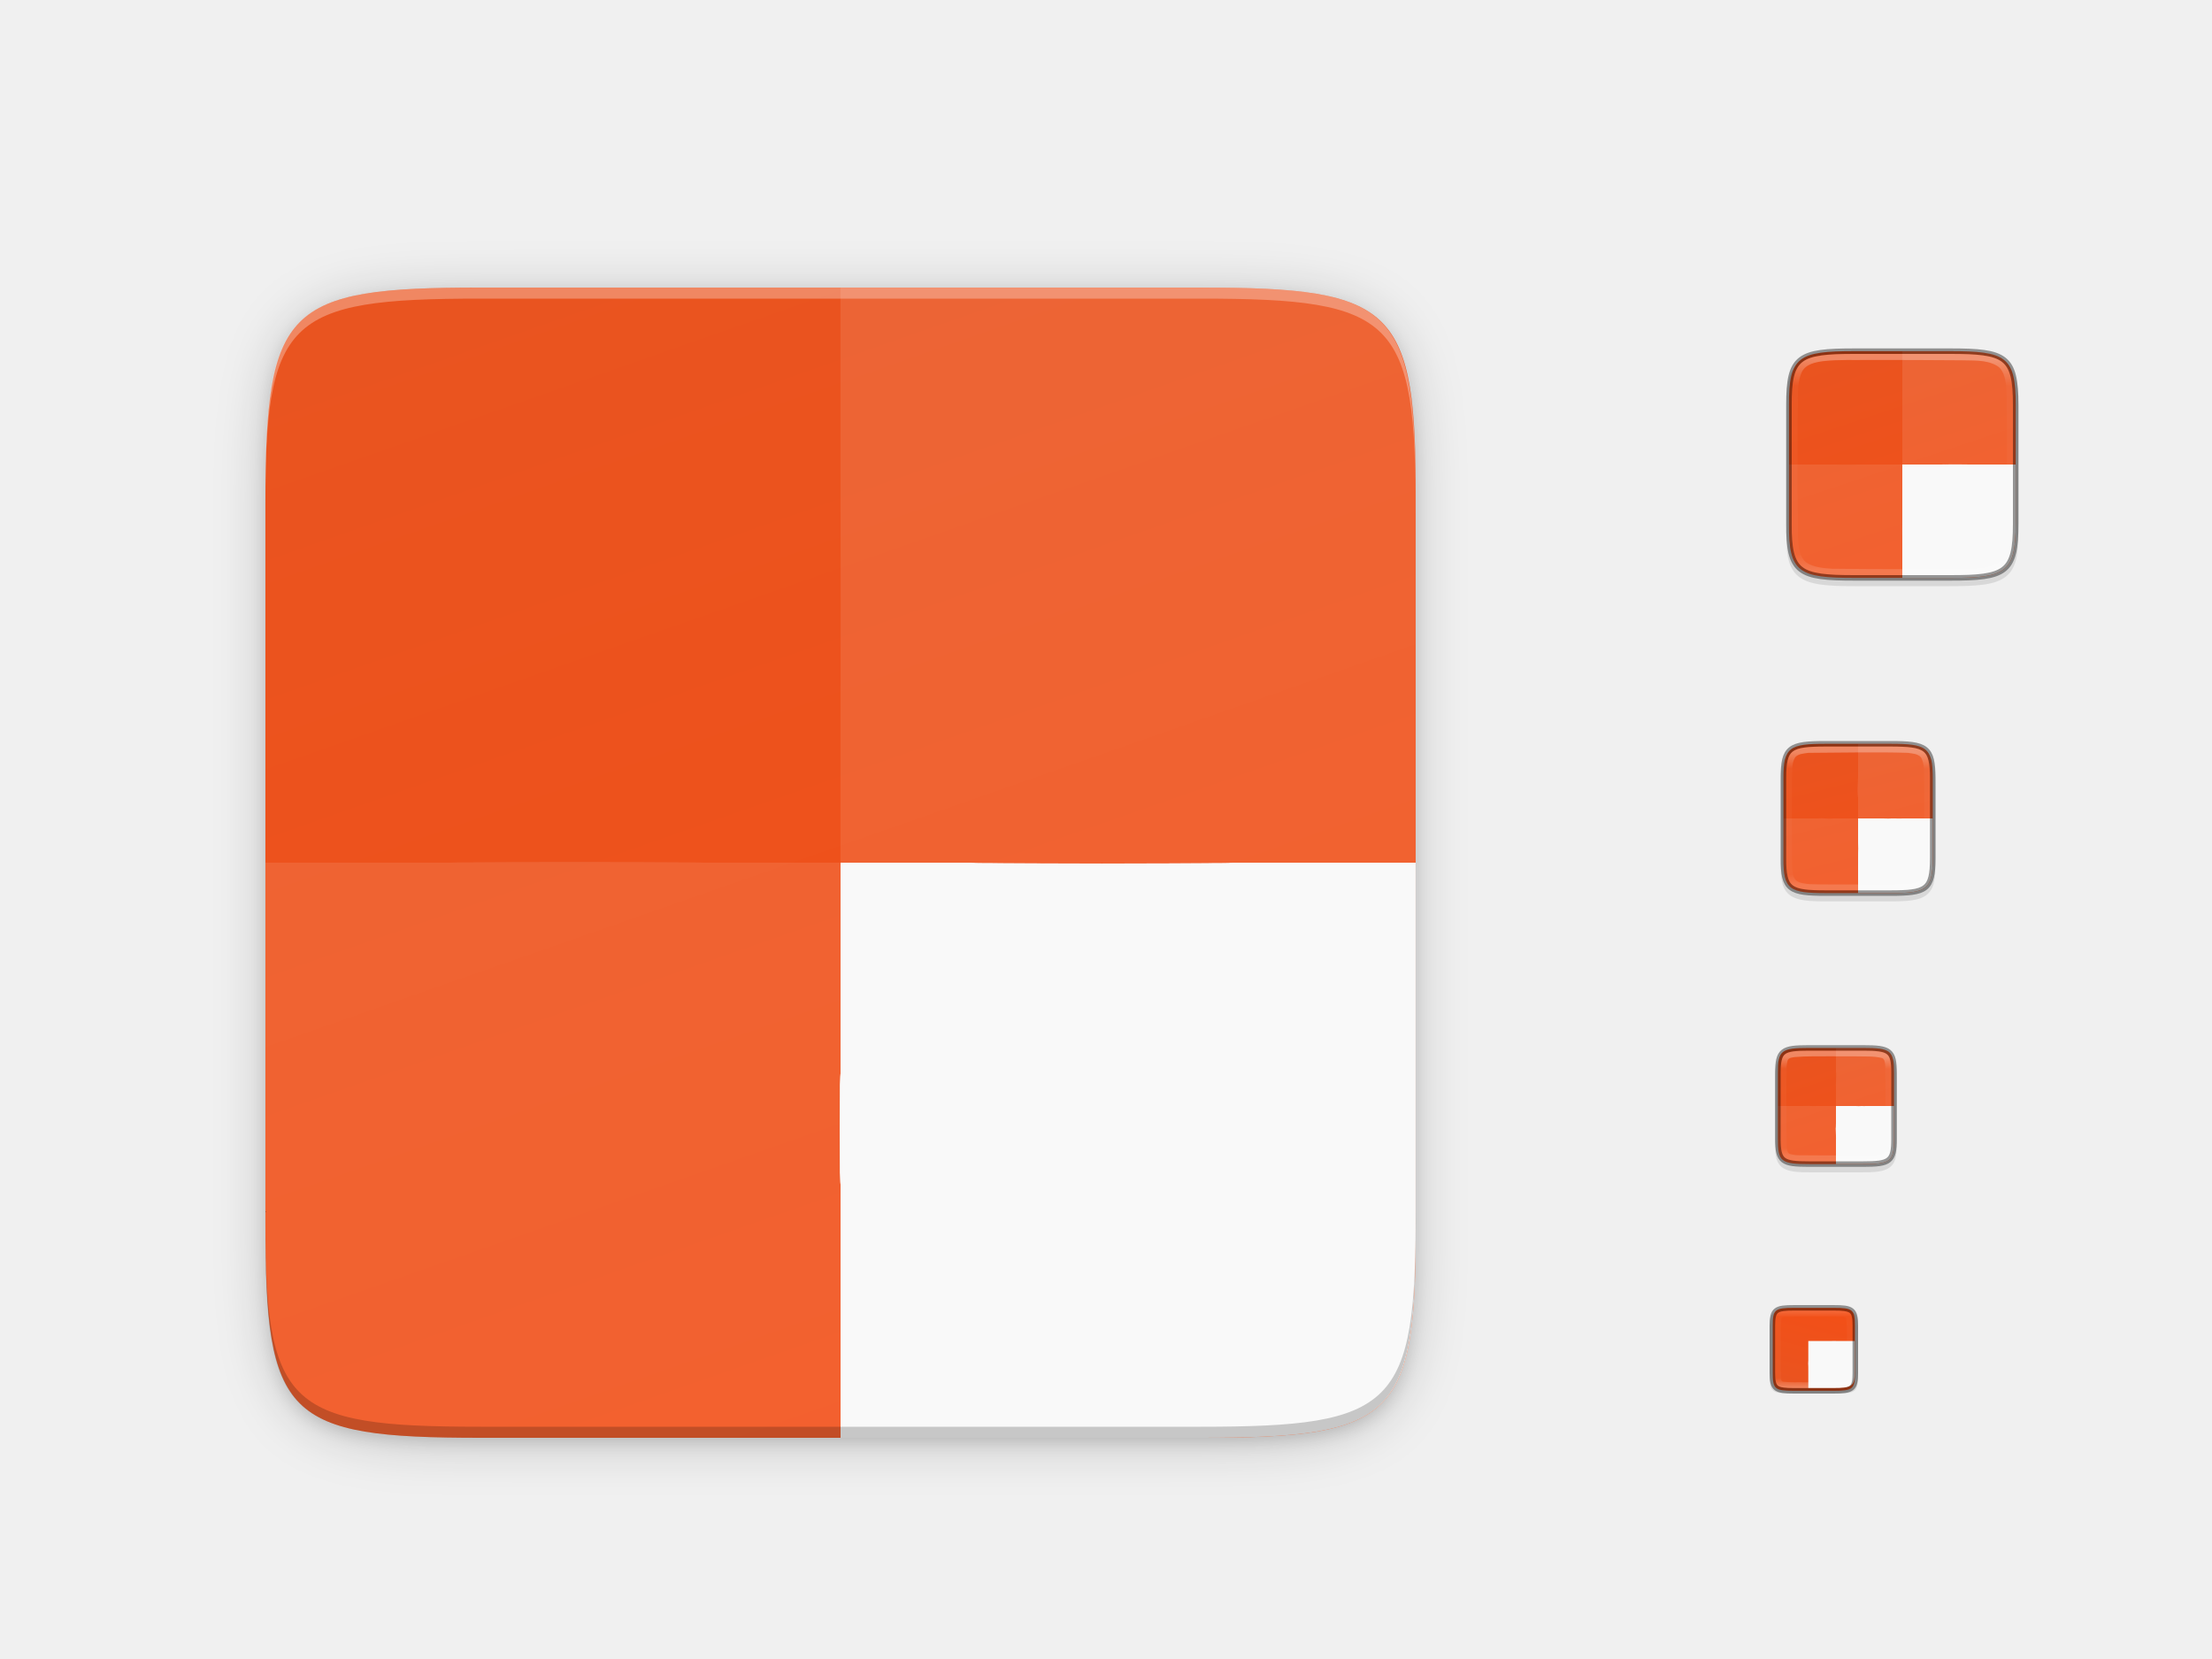
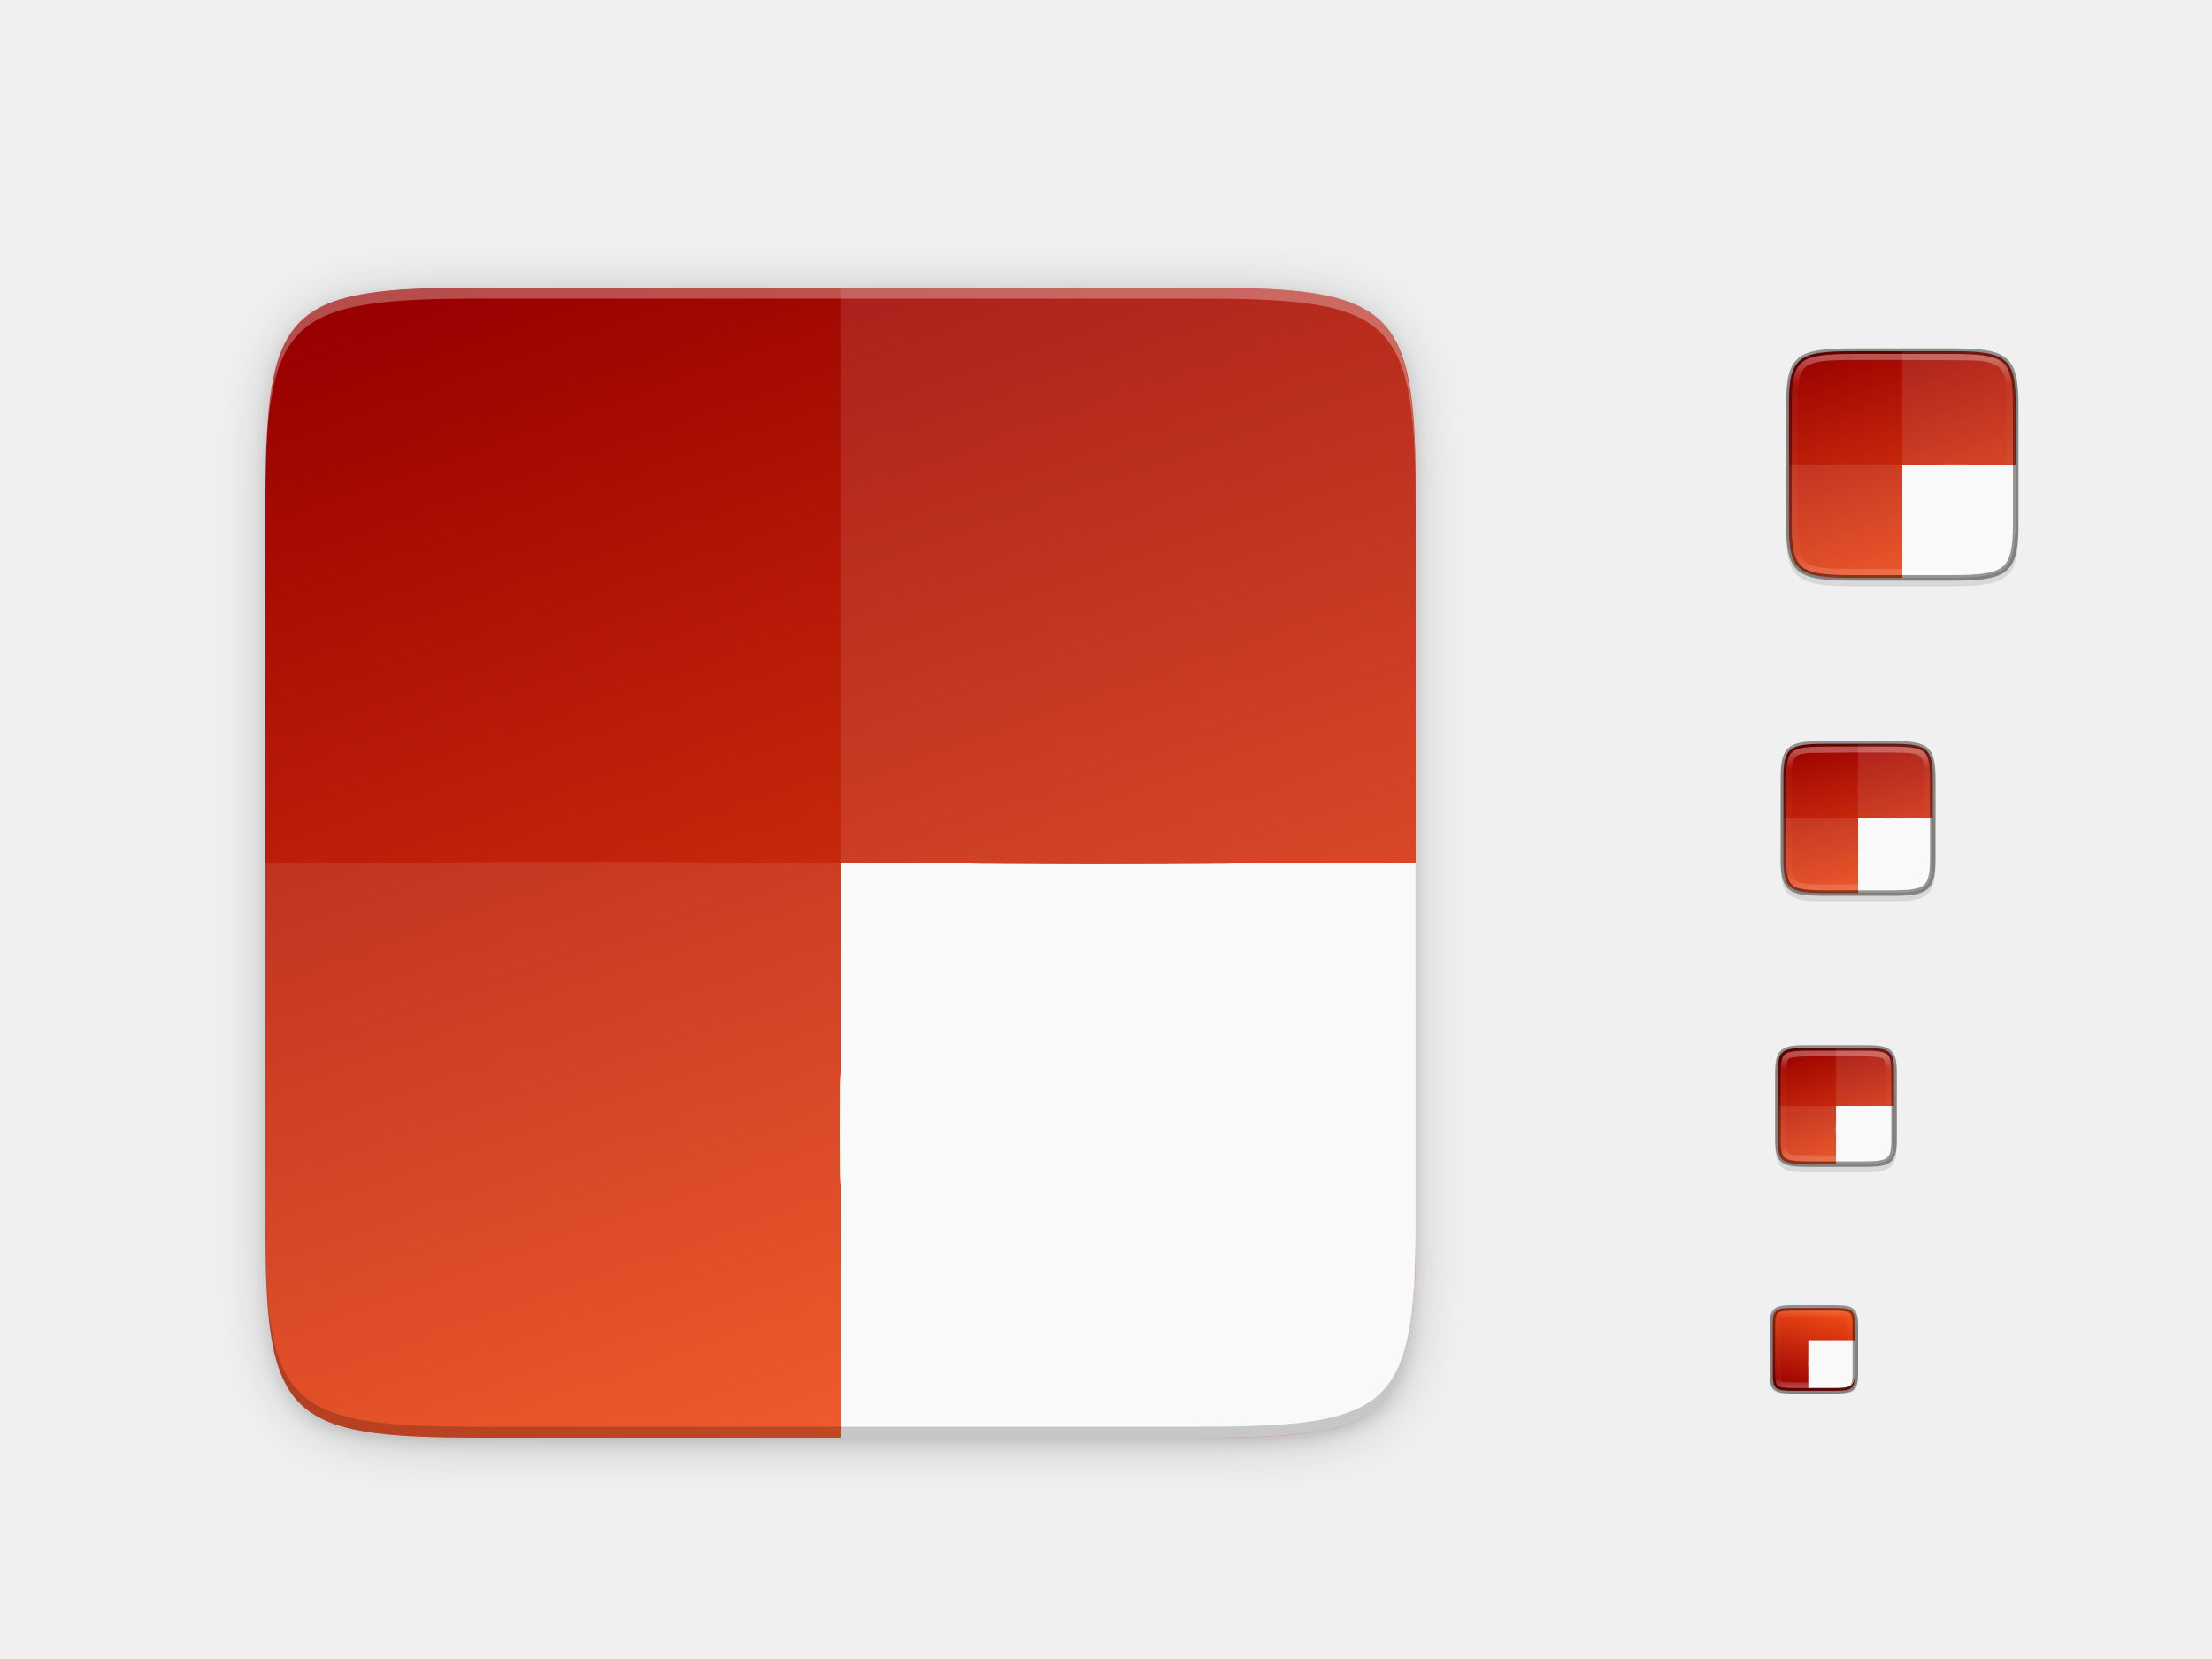
<svg xmlns="http://www.w3.org/2000/svg" xmlns:xlink="http://www.w3.org/1999/xlink" width="400" height="300" id="svg11300" version="1.0" style="display:inline;enable-background:new">
  <defs id="defs3">
    <linearGradient id="linearGradient906">
-       <stop style="stop-color:#e95420;stop-opacity:1" offset="0" id="stop902" />
+       <stop style="stop-color:#990000;stop-opacity:1" offset="0" id="stop902" />
      <stop style="stop-color:#f34f17;stop-opacity:1" offset="1" id="stop904" />
    </linearGradient>
    <linearGradient id="linearGradient927">
      <stop style="stop-color:#ffffff;stop-opacity:1;" offset="0" id="stop923" />
      <stop id="stop933" offset="0.125" style="stop-color:#ffffff;stop-opacity:0.098" />
      <stop id="stop931" offset="0.925" style="stop-color:#ffffff;stop-opacity:0.098" />
      <stop style="stop-color:#ffffff;stop-opacity:0.498" offset="1" id="stop925" />
    </linearGradient>
    <linearGradient xlink:href="#linearGradient906" id="linearGradient1686" x1="320" y1="92" x2="368" y2="76" gradientUnits="userSpaceOnUse" gradientTransform="rotate(90,344,84.00012)" />
    <linearGradient xlink:href="#linearGradient906" id="linearGradient1688" x1="320" y1="152" x2="352" y2="144" gradientUnits="userSpaceOnUse" gradientTransform="rotate(90,335.9997,148.0003)" />
    <linearGradient xlink:href="#linearGradient906" id="linearGradient1690" x1="319.999" y1="203.999" x2="343.999" y2="195.999" gradientUnits="userSpaceOnUse" gradientTransform="rotate(90,331.9993,199.9999)" />
    <linearGradient xlink:href="#linearGradient906" id="linearGradient1692" x1="320" y1="246" x2="336" y2="242" gradientUnits="userSpaceOnUse" gradientTransform="matrix(0,-1,-1,0,572.0003,572.0003)" />
    <linearGradient xlink:href="#linearGradient927" id="linearGradient1692-6" x1="321" y1="244" x2="335" y2="244" gradientUnits="userSpaceOnUse" gradientTransform="matrix(0,-1,-1,0,572.0003,572.0003)" />
    <linearGradient xlink:href="#linearGradient927" id="linearGradient1690-9" x1="322.999" y1="199.999" x2="340.999" y2="199.999" gradientUnits="userSpaceOnUse" gradientTransform="rotate(90,331.9993,200)" />
    <linearGradient xlink:href="#linearGradient927" id="linearGradient1688-4" x1="324" y1="148" x2="348" y2="148" gradientUnits="userSpaceOnUse" gradientTransform="rotate(90,336,148)" />
    <linearGradient xlink:href="#linearGradient927" id="linearGradient1686-0" x1="325" y1="84" x2="363" y2="84" gradientUnits="userSpaceOnUse" gradientTransform="rotate(90,344,84.00013)" />
    <filter style="color-interpolation-filters:sRGB" id="filter58449" x="-0.052" width="1.103" y="-0.052" height="1.103">
      <feGaussianBlur stdDeviation="4.48" id="feGaussianBlur58451" />
    </filter>
    <filter style="color-interpolation-filters:sRGB" id="filter58492" x="-0.013" width="1.026" y="-0.013" height="1.026">
      <feGaussianBlur stdDeviation="1.12" id="feGaussianBlur58494" />
    </filter>
    <linearGradient xlink:href="#linearGradient906" id="linearGradient3155" x1="109.291" y1="42.312" x2="187.632" y2="266" gradientUnits="userSpaceOnUse" gradientTransform="translate(6.2569805e-6)" />
  </defs>
  <g style="display:inline" id="layer1">
    <g style="display:none" id="layer7">
      <text y="-8.255" xml:space="preserve" x="19.007" style="font-style:normal;font-variant:normal;font-weight:normal;font-stretch:normal;line-height:0%;font-family:'DejaVu Sans';-inkscape-font-specification:'DejaVu Sans';display:inline;fill:#000000;fill-opacity:1;stroke:none;enable-background:new" id="context">
        <tspan style="font-style:normal;font-variant:normal;font-weight:normal;font-stretch:normal;font-size:18px;line-height:1.25;font-family:'DejaVu Sans';-inkscape-font-specification:'DejaVu Sans'" y="-8.255" x="19.007" id="tspan3933">apps</tspan>
      </text>
      <text y="-8.255" xml:space="preserve" x="146.488" style="font-style:normal;font-variant:normal;font-weight:bold;font-stretch:normal;line-height:0%;font-family:'DejaVu Sans';-inkscape-font-specification:'DejaVu Sans Bold';text-align:start;writing-mode:lr-tb;text-anchor:start;display:inline;fill:#000000;fill-opacity:1;stroke:none;enable-background:new" id="icon-name">
        <tspan style="font-style:normal;font-variant:normal;font-weight:bold;font-stretch:normal;font-size:18px;line-height:1.25;font-family:'DejaVu Sans';-inkscape-font-specification:'DejaVu Sans Bold'" y="-8.255" x="146.488" id="tspan3937">workspace-switcher-right-bottom</tspan>
      </text>
      <rect style="display:inline;overflow:visible;visibility:visible;fill:#cdcdcd;fill-opacity:1;fill-rule:nonzero;stroke:none;stroke-width:2;marker:none;enable-background:accumulate" id="rect16x16" width="16" height="16" x="320" y="236" />
      <rect style="display:inline;overflow:visible;visibility:visible;fill:#cdcdcd;fill-opacity:1;fill-rule:nonzero;stroke:none;stroke-width:2;marker:none;enable-background:accumulate" id="rect24x24" width="24" height="24" x="320" y="188" />
      <rect style="display:inline;overflow:visible;visibility:visible;fill:#cdcdcd;fill-opacity:1;fill-rule:nonzero;stroke:none;stroke-width:2;marker:none;enable-background:accumulate" id="rect32x32" width="32" height="32" x="320" y="132" />
      <rect y="60" x="320" height="48" width="48" id="rect48x48" style="display:inline;overflow:visible;visibility:visible;fill:#cdcdcd;fill-opacity:1;fill-rule:nonzero;stroke:none;stroke-width:2;marker:none;enable-background:accumulate" />
      <rect style="display:inline;overflow:visible;visibility:visible;fill:#cdcdcd;fill-opacity:1;fill-rule:nonzero;stroke:none;stroke-width:2;marker:none;enable-background:accumulate" id="rect3951" width="256" height="256" x="24" y="28" />
    </g>
    <g id="layer8" style="display:inline">
      <path style="color:#000000;display:inline;overflow:visible;visibility:visible;opacity:0.1;fill:#000000;fill-opacity:1;fill-rule:nonzero;stroke:none;stroke-width:1;marker:none;filter:url(#filter58492);enable-background:accumulate" d="m 217.073,53 c 35.297,0 39.095,3.625 38.922,38.994 v 65.006 65.006 C 256.168,257.375 252.37,261 217.073,261 H 86.916 c -35.297,0 -38.922,-3.625 -38.922,-38.994 V 157 91.994 c 0,-35.369 3.625,-38.994 38.922,-38.994 z" id="rect4158-7" />
      <path style="color:#000000;display:inline;overflow:visible;visibility:visible;opacity:0.2;fill:#000000;fill-opacity:1;fill-rule:nonzero;stroke:none;stroke-width:1;marker:none;filter:url(#filter58449);enable-background:accumulate" d="m 217.073,53 c 35.297,0 39.095,3.625 38.922,38.994 v 65.006 65.006 C 256.168,257.375 252.37,261 217.073,261 H 86.916 c -35.297,0 -38.922,-3.625 -38.922,-38.994 V 157 91.994 c 0,-35.369 3.625,-38.994 38.922,-38.994 z" id="rect4158-1" />
      <path style="color:#000000;display:inline;overflow:visible;visibility:visible;opacity:0.1;fill:#000000;fill-opacity:1;fill-rule:nonzero;stroke:none;stroke-width:1;marker:none;enable-background:accumulate" d="m 324.129,237 c -3.744,0 -4.146,0.309 -4.128,3.323 v 4.177 4.177 c -0.018,3.014 0.384,3.323 4.128,3.323 h 7.743 c 3.744,0 4.128,-0.309 4.128,-3.323 v -4.177 -4.177 c 0,-3.014 -0.384,-3.323 -4.128,-3.323 z" id="path918-2" />
      <path style="color:#000000;font-style:normal;font-variant:normal;font-weight:normal;font-stretch:normal;font-size:medium;line-height:normal;font-family:sans-serif;font-variant-ligatures:normal;font-variant-position:normal;font-variant-caps:normal;font-variant-numeric:normal;font-variant-alternates:normal;font-feature-settings:normal;text-indent:0;text-align:start;text-decoration:none;text-decoration-line:none;text-decoration-style:solid;text-decoration-color:#000000;letter-spacing:normal;word-spacing:normal;text-transform:none;writing-mode:lr-tb;direction:ltr;text-orientation:mixed;dominant-baseline:auto;baseline-shift:baseline;text-anchor:start;white-space:normal;shape-padding:0;clip-rule:nonzero;display:inline;overflow:visible;visibility:visible;opacity:0.1;isolation:auto;mix-blend-mode:normal;color-interpolation:sRGB;color-interpolation-filters:linearRGB;solid-color:#000000;solid-opacity:1;vector-effect:none;fill:#000000;fill-opacity:1;fill-rule:nonzero;stroke:none;stroke-width:2;stroke-linecap:butt;stroke-linejoin:miter;stroke-miterlimit:4;stroke-dasharray:none;stroke-dashoffset:0;stroke-opacity:1;marker:none;color-rendering:auto;image-rendering:auto;shape-rendering:auto;text-rendering:auto;enable-background:accumulate" d="m 327.453,190.001 c -1.232,0 -2.217,0.022 -3.07,0.141 -0.853,0.119 -1.628,0.355 -2.211,0.84 -0.583,0.484 -0.87,1.134 -1.012,1.846 -0.142,0.712 -0.165,1.532 -0.159,2.562 v 7.611 3.614 c -0.006,1.028 0.017,1.847 0.159,2.558 0.142,0.712 0.429,1.362 1.012,1.846 0.583,0.484 1.357,0.72 2.211,0.84 0.853,0.119 1.838,0.141 3.07,0.141 h 9.095 c 1.232,0 2.214,-0.022 3.066,-0.141 0.852,-0.119 1.628,-0.357 2.208,-0.841 0.581,-0.485 0.865,-1.132 1.008,-1.842 0.143,-0.711 0.17,-1.531 0.17,-2.56 v -3.614 -7.614 c 0,-1.029 -0.027,-1.849 -0.17,-2.56 -0.143,-0.711 -0.427,-1.358 -1.008,-1.842 -0.581,-0.485 -1.357,-0.722 -2.208,-0.841 -0.852,-0.119 -1.834,-0.141 -3.066,-0.141 z" id="path995" />
      <path style="color:#000000;font-style:normal;font-variant:normal;font-weight:normal;font-stretch:normal;font-size:medium;line-height:normal;font-family:sans-serif;font-variant-ligatures:normal;font-variant-position:normal;font-variant-caps:normal;font-variant-numeric:normal;font-variant-alternates:normal;font-feature-settings:normal;text-indent:0;text-align:start;text-decoration:none;text-decoration-line:none;text-decoration-style:solid;text-decoration-color:#000000;letter-spacing:normal;word-spacing:normal;text-transform:none;writing-mode:lr-tb;direction:ltr;text-orientation:mixed;dominant-baseline:auto;baseline-shift:baseline;text-anchor:start;white-space:normal;shape-padding:0;clip-rule:nonzero;display:inline;overflow:visible;visibility:visible;opacity:0.1;isolation:auto;mix-blend-mode:normal;color-interpolation:sRGB;color-interpolation-filters:linearRGB;solid-color:#000000;solid-opacity:1;vector-effect:none;fill:#000000;fill-opacity:1;fill-rule:nonzero;stroke:none;stroke-width:2;stroke-linecap:butt;stroke-linejoin:miter;stroke-miterlimit:4;stroke-dasharray:none;stroke-dashoffset:0;stroke-opacity:1;marker:none;color-rendering:auto;image-rendering:auto;shape-rendering:auto;text-rendering:auto;enable-background:accumulate" d="m 330.301,135 c -1.639,0 -2.941,0.031 -4.045,0.191 -1.104,0.161 -2.067,0.473 -2.783,1.092 -0.716,0.619 -1.081,1.456 -1.264,2.414 -0.184,0.958 -0.215,2.087 -0.207,3.512 V 149 v 6.797 c -0.009,1.421 0.024,2.55 0.207,3.506 0.184,0.958 0.548,1.795 1.264,2.414 0.716,0.619 1.679,0.931 2.783,1.092 1.104,0.161 2.406,0.191 4.045,0.191 h 11.402 c 1.639,0 2.938,-0.031 4.041,-0.191 1.102,-0.161 2.063,-0.474 2.776,-1.094 0.714,-0.62 1.075,-1.454 1.26,-2.41 0.185,-0.957 0.221,-2.084 0.221,-3.508 V 149 142.203 c 0,-1.424 -0.036,-2.551 -0.221,-3.508 -0.185,-0.957 -0.546,-1.791 -1.26,-2.41 -0.714,-0.62 -1.674,-0.933 -2.776,-1.094 -1.102,-0.161 -2.401,-0.191 -4.041,-0.191 z" id="path999" />
      <path style="color:#000000;font-style:normal;font-variant:normal;font-weight:normal;font-stretch:normal;font-size:medium;line-height:normal;font-family:sans-serif;font-variant-ligatures:normal;font-variant-position:normal;font-variant-caps:normal;font-variant-numeric:normal;font-variant-alternates:normal;font-feature-settings:normal;text-indent:0;text-align:start;text-decoration:none;text-decoration-line:none;text-decoration-style:solid;text-decoration-color:#000000;letter-spacing:normal;word-spacing:normal;text-transform:none;writing-mode:lr-tb;direction:ltr;text-orientation:mixed;dominant-baseline:auto;baseline-shift:baseline;text-anchor:start;white-space:normal;shape-padding:0;clip-rule:nonzero;display:inline;overflow:visible;visibility:visible;opacity:0.1;isolation:auto;mix-blend-mode:normal;color-interpolation:sRGB;color-interpolation-filters:linearRGB;solid-color:#000000;solid-opacity:1;vector-effect:none;fill:#000000;fill-opacity:1;fill-rule:nonzero;stroke:none;stroke-width:2;stroke-linecap:butt;stroke-linejoin:miter;stroke-miterlimit:4;stroke-dasharray:none;stroke-dashoffset:0;stroke-opacity:1;marker:none;color-rendering:auto;image-rendering:auto;shape-rendering:auto;text-rendering:auto;enable-background:accumulate" d="m 335.658,64 c -2.622,0 -4.687,0.05 -6.386,0.287 -1.699,0.237 -3.089,0.681 -4.107,1.524 -1.018,0.843 -1.556,1.996 -1.838,3.406 -0.283,1.41 -0.338,3.127 -0.325,5.308 v 10.475 10.481 c -0.013,2.178 0.043,3.894 0.325,5.303 0.283,1.41 0.82,2.563 1.838,3.406 1.018,0.843 2.408,1.287 4.107,1.524 1.699,0.237 3.764,0.287 6.386,0.287 h 16.686 c 2.622,0 4.686,-0.05 6.381,-0.287 1.695,-0.237 3.081,-0.682 4.096,-1.525 1.015,-0.843 1.549,-1.996 1.834,-3.405 C 364.939,99.374 365,97.661 365,95.481 V 85 74.519 c 0,-2.18 -0.061,-3.894 -0.346,-5.303 -0.285,-1.409 -0.819,-2.561 -1.834,-3.404 -1.015,-0.843 -2.4,-1.289 -4.096,-1.525 C 357.03,64.05 354.966,64 352.344,64 Z" id="path1020" />
      <path style="color:#000000;display:inline;overflow:visible;visibility:visible;fill:url(#linearGradient1686);fill-opacity:1;fill-rule:nonzero;stroke:none;stroke-width:1;marker:none;enable-background:accumulate" d="m 335.335,63.5 c -10.011,0 -11.887,0.906 -11.834,9.748 v 10.752 10.752 c -0.053,8.842 1.823,9.748 11.834,9.748 h 17.331 c 10.009,0 11.834,-0.906 11.834,-9.748 v -10.752 -10.752 c 0,-8.842 -1.825,-9.748 -11.834,-9.748 z" id="path964" />
      <path style="color:#000000;display:inline;overflow:visible;visibility:visible;fill:url(#linearGradient3155);fill-opacity:1;fill-rule:nonzero;stroke:none;stroke-width:1;marker:none;enable-background:accumulate" d="m 217.073,52 c 35.297,0 39.095,3.625 38.922,38.994 v 65.006 65.006 c 0.173,35.368 -3.625,38.994 -38.922,38.994 H 86.916 c -35.297,0 -38.922,-3.625 -38.922,-38.994 V 156 90.993 c 0,-35.369 3.625,-38.994 38.922,-38.994 z" id="rect4158" />
      <path id="path914" d="m 327.177,189.5 c -5.147,0 -5.7,0.433 -5.675,4.653 v 4.848 6.848 c -0.025,4.22 0.529,4.653 5.675,4.653 h 9.645 c 5.147,0 5.675,-0.433 5.675,-4.653 v -6.848 -4.848 c 0,-4.221 -0.529,-4.653 -5.675,-4.653 z" style="color:#000000;display:inline;overflow:visible;visibility:visible;fill:url(#linearGradient1690);fill-opacity:1;fill-rule:nonzero;stroke:none;stroke-width:1;marker:none;enable-background:accumulate" />
      <path style="color:#000000;display:inline;overflow:visible;visibility:visible;fill:url(#linearGradient1692);fill-opacity:1;fill-rule:nonzero;stroke:none;stroke-width:1;marker:none;enable-background:accumulate" d="m 324.406,251.5 c -3.476,0 -3.85,-0.309 -3.833,-3.323 v -4.177 -4.177 c -0.017,-3.014 0.357,-3.323 3.833,-3.323 h 7.19 c 3.476,0 3.833,0.309 3.833,3.323 v 4.177 4.177 c 0,3.014 -0.357,3.323 -3.833,3.323 z" id="path918" />
      <path style="color:#000000;display:inline;overflow:visible;visibility:visible;fill:url(#linearGradient1688);fill-opacity:1;fill-rule:nonzero;stroke:none;stroke-width:1;marker:none;enable-background:accumulate" d="m 330.127,134.5 c -6.452,0 -7.66,0.584 -7.626,6.282 v 7.218 7.218 c -0.034,5.698 1.175,6.282 7.626,6.282 h 11.747 c 6.45,0 7.626,-0.584 7.626,-6.282 v -7.218 -7.218 c 0,-5.698 -1.176,-6.282 -7.626,-6.282 z" id="path964-7" />
    </g>
    <g id="layer6" style="display:inline">
      <path id="path983" d="m 349.931,64.5 c 13.622,0 15.568,1.942 15.568,15.551 v 9.898 c 0,13.609 -1.947,13.551 -15.568,13.551 h -11.863 c -13.622,0 -15.568,0.058 -15.568,-13.551 v -9.898 c 0,-13.609 1.947,-15.551 15.568,-15.551 z" style="display:inline;opacity:1;fill:url(#linearGradient986);fill-opacity:1;stroke:none;stroke-width:2;stroke-linecap:round;stroke-linejoin:round;stroke-miterlimit:4;stroke-dasharray:none;stroke-dashoffset:0;stroke-opacity:1;enable-background:new" />
      <path style="color:#000000;display:inline;overflow:visible;visibility:visible;fill:#f9f9f9;fill-opacity:1;fill-rule:nonzero;stroke:none;stroke-width:1;marker:none;enable-background:accumulate" d="m 353.839,83.974 c -1.149,-0.005 -0.941,0.003 -2.245,0.026 -1.444,0 1.188,-0.022 0,0 H 349.312 344 v 7.701 c 0,-2.389 0,-1.178 0,0 -7.5e-4,2.111 -7.5e-4,0.963 -7.5e-4,2.111 0,1.149 0,0 -0.005,1.851 0.006,0.635 0.006,3.024 0.006,0.635 V 104.5 h 8.666 c 10.009,0 11.834,-0.906 11.834,-9.748 V 84 h -0.107 -5.705 -2.496 c 1.722,0 1.151,0 0,0 -0.957,-0.017 -1.203,-0.021 -2.352,-0.026 z" id="path21860" />
      <path style="color:#000000;display:inline;overflow:visible;visibility:visible;opacity:0.1;fill:#ffffff;fill-opacity:1;fill-rule:nonzero;stroke:none;stroke-width:1;marker:none;enable-background:accumulate" d="m 344.001,73.974 c 0,1.149 -2e-5,-1.298 -7.5e-4,0.432 0,1.551 0,2.281 0,0 V 76.688 84 h 7.594 c -2.281,-10e-7 -1.115,0.02 0,-10e-7 1.278,-0.023 1.097,-0.026 2.245,-0.026 1.149,0 0.622,0.001 2.352,0.026 0.671,0 1.322,0 0,0 h 8.201 V 75.334 C 364.393,65.325 363.487,63.5 354.645,63.5 H 344 v 0.107 5.705 2.496 c 0,-1.722 0,-1.311 0,0 7.5e-4,2.165 7.5e-4,1.017 7.5e-4,2.165 z" id="path21860-7" />
      <path style="color:#000000;display:inline;overflow:visible;visibility:visible;opacity:0.1;fill:#ffffff;fill-opacity:1;fill-rule:nonzero;stroke:none;stroke-width:1;marker:none;enable-background:accumulate" d="m 343.999,93.813 c 0,-1.149 0.059,-0.808 7.5e-4,-2.111 V 91.594 89.312 84 h -7.701 c 0.815,1.674 1.115,-0.012 0,0 -2.432,0.026 -1.283,0.026 -2.432,0.026 -1.149,0 -0.809,-0.002 -2.166,-0.026 -1.684,0 -0.815,1.674 0,0 H 323.5 v 8.666 c 0,10.009 0.906,11.834 9.748,11.834 H 344 v -0.107 -5.705 -2.496 c 0,2.496 0,1.684 0,0 -0.022,-1.917 -7.5e-4,-1.23 -7.5e-4,-2.379 z" id="path21860-7-4" />
      <path style="color:#000000;display:inline;overflow:visible;visibility:visible;opacity:0.1;fill:#ffffff;fill-opacity:1;fill-rule:nonzero;stroke:none;stroke-width:1;marker:none;enable-background:accumulate" d="m 336,134.5 v 0.068 3.678 2.156 c -0.397,-0.24 0,0 0,0 v 0 c -0.069,1.569 8.4e-4,0.466 -0.069,1.569 -0.071,1.103 0.069,3.041 0.069,1.752 v -0.123 4.401 h 13.431 v -5.874 c 0,-6.45 -0.585,-7.627 -6.283,-7.627 z" id="path21860-7-7" />
      <path style="color:#000000;display:inline;overflow:visible;visibility:visible;opacity:0.1;fill:#ffffff;fill-opacity:1;fill-rule:nonzero;stroke:none;stroke-width:1;marker:none;enable-background:accumulate" d="m 322.5,148.001 v 5.873 c 0,6.45 0.583,7.627 6.281,7.627 H 336 v -0.068 -5.832 0 c 0.032,-1.628 0.103,-0.525 0.032,-1.628 -0.07,-1.103 0,0 -0.032,-1.569 v 0 c 0,0 0.397,-0.24 0,0 v -4.402 h -4.401 c 0.281,0.467 1.078,0 0,0 v 0 c -1.111,0.026 -0.489,0.067 -1.592,-0.004 -1.103,-0.07 0,0 -1.605,0.004 0,0 -0.785,0 0,0 z" id="path21860-7-4-4" />
      <path style="color:#000000;display:inline;overflow:visible;visibility:visible;fill:#f9f9f9;fill-opacity:1;fill-rule:nonzero;stroke:none;stroke-width:1;marker:none;enable-background:accumulate" d="m 346.33,148.001 c -4.322,0 -4.276,-0.003 -4.322,0 -1.103,0.07 0,0 -1.605,0 0,0 1.605,0 0,0 H 336 v 4.402 0 l 0.032,1.569 c 0,0 -0.07,-1.103 0,0 0.071,1.103 -0.032,-1.569 0,0 C 336,152.403 336,155.6 336,155.6 v 5.9 h 5.873 c 6.45,0 7.627,-0.583 7.627,-6.281 v -7.219 h -0.068 -5.832 c 0,0 -1.592,0 0,0 v 0 c 1.254,0 -0.543,0.025 -1.592,0 z" id="path21860-4" />
      <path style="color:#000000;display:inline;overflow:visible;visibility:visible;opacity:0.1;fill:#ffffff;fill-opacity:1;fill-rule:nonzero;stroke:none;stroke-width:1;marker:none;enable-background:accumulate" d="m 332,189.5 v 0.055 2.916 1.711 c 0,-0.461 -0.049,0.747 0,0 v 0 c 0,-1.064 0.072,0.285 0.017,1.16 -0.056,0.875 0,0 -0.017,1.375 0,0.586 0,0.636 0,0 v 3.283 h 10.445 l 0.053,-0.197 v -0.803 -4.847 c 0,-4.221 -0.529,-4.652 -5.676,-4.652 z m 0,10.5 h -3.283 c 0.223,0.371 0.87,0 0,0 v 0 c -1.285,-0.004 -0.411,0.052 -1.285,-0.004 -0.875,-0.055 0,0 -1.25,0.004 0.649,-0.013 -0.59,0 0,0 h -4.68 v 5.848 c -0.025,4.22 0.529,4.654 5.676,4.654 h 4.814 l 0.008,-0.002 v -0.055 -4.625 c 5e-5,0.61 0,0 0,0 -0.03,-1.272 0.026,-0.397 -0.03,-1.272 0.009,-0.862 0.003,-0.262 0.03,-1.263 v 0 c -4e-5,-0.796 -0.175,0.7 -5e-5,-5e-5 z" id="path21860-7-7-4" />
      <path style="color:#000000;display:inline;overflow:visible;visibility:visible;fill:#f9f9f9;fill-opacity:1;fill-rule:nonzero;stroke:none;stroke-width:1;marker:none;enable-background:accumulate" d="m 336.571,200 c -0.037,-9.6e-4 2.668,0 0,0 -0.875,0.055 0,0 -1.286,0 -0.77,4e-5 1.286,0 3e-5,4e-5 H 332 v 3.285 c 0,-0.577 -0.029,1.123 0,0 v 0 c -0.03,1.263 -0.085,0.388 -0.03,1.263 0.056,0.875 0.03,2.182 0.03,1.272 0,0 0,0.584 5e-5,5e-5 v 4.68 l 0.008,0.002 h 4.814 c 5.147,0 5.676,-0.434 5.676,-4.654 v -5.848 h -0.053 -4.625 c 0.855,0 0,0 0,0 v 0 c -1.249,0 -0.417,0.02 -1.249,0 z" id="path21860-4-1" />
      <path style="display:inline;opacity:1;vector-effect:none;fill:#f9f9f9;fill-opacity:1;stroke:none;stroke-width:2;stroke-linecap:round;stroke-linejoin:round;stroke-miterlimit:4;stroke-dasharray:none;stroke-dashoffset:0;stroke-opacity:1;enable-background:new" d="M 199.253,156.155 C 183.867,156.133 158.933,156 192,156 l -40,5e-5 V 196 c 0,0 -0.16,-7.68 -0.16,8.32 0,16 0.16,7.68 0.16,7.68 v 48 h 65.072 c 35.297,0 39.095,-3.626 38.922,-38.994 V 156 h -47.994 c 30,0 7.867,0.133 -8.747,0.155 z" id="rect1772-7" />
      <path style="display:inline;opacity:0.1;vector-effect:none;fill:#ffffff;fill-opacity:1;stroke:none;stroke-width:2;stroke-linecap:round;stroke-linejoin:round;stroke-miterlimit:4;stroke-dasharray:none;stroke-dashoffset:0;stroke-opacity:1;enable-background:new" d="m 152.011,109.413 c -0.021,15.387 -0.021,32.987 -0.021,6.587 l 5e-5,40 h 40 c -29.867,2.6e-4 -8.736,0.155 7.264,0.155 16,0 35.669,-0.155 8.736,-0.155 h 48 V 90.928 c 0,-35.297 -3.626,-39.095 -38.994,-38.922 h -65.006 v 47.994 c 0,-29.067 0,-7.2 0.021,9.413 z" id="rect1772-7-5" />
      <path style="display:inline;opacity:0.1;vector-effect:none;fill:#ffffff;fill-opacity:1;stroke:none;stroke-width:2;stroke-linecap:round;stroke-linejoin:round;stroke-miterlimit:4;stroke-dasharray:none;stroke-dashoffset:0;stroke-opacity:1;enable-background:new" d="m 151.84,204.32 c 0.021,-15.387 0.021,-0.853 0.155,-8.32 l -5e-5,-40 h -40 c 30.4,0 7.867,-0.133 -8.133,-0.133 -16,0 -36.667,0.133 -7.867,0.133 h -48 v 65.072 c 0,35.297 3.626,39.095 38.994,38.922 h 65.006 v -47.994 c 0,-9.467 -0.133,8.933 -0.155,-7.68 z" id="rect1772-7-5-5" />
      <path style="color:#000000;display:inline;overflow:visible;visibility:visible;fill:#f9f9f9;fill-opacity:1;fill-rule:nonzero;stroke:none;stroke-width:1;marker:none;enable-background:accumulate" d="m 331.44,242.484 c 0,0 0.026,-0.001 0,0 -0.609,0.038 0,0 -1.058,0.013 -0.517,0 0,0 0,0 h -3.381 v 3.482 c 0,-0.623 0,-0.382 0,0 v 0 c -0.014,0.915 -0.053,0.306 -0.014,0.915 0.039,0.609 0.014,0.849 0,0 -8.3e-4,-0.45 0,0 0.014,0.849 v 3.256 l 0.005,0.001 h 4.445 c 3.581,0 3.949,-0.302 3.949,-3.238 v -5.265 h -0.037 -3.218 c 0,0 0.439,0 0,0 v 0 c 0.951,0 -0.126,8.5e-4 -0.705,-0.013 z" id="path21860-4-1-9" />
    </g>
    <g id="layer4" style="display:inline;opacity:1">
      <path style="color:#000000;display:inline;overflow:visible;visibility:visible;opacity:0.3;fill:#ffffff;fill-opacity:1;fill-rule:nonzero;stroke:none;stroke-width:1;marker:none;enable-background:accumulate" d="m 86.922,52 c -35.297,0 -39.095,3.626 -38.922,38.994 v 2 c -0.173,-35.368 3.625,-38.994 38.922,-38.994 H 217.078 c 35.297,0 38.922,3.626 38.922,38.994 v -2 c 0,-35.369 -3.625,-38.994 -38.922,-38.994 z" id="path931" />
      <path style="color:#000000;display:inline;overflow:visible;visibility:visible;opacity:0.2;fill:#000000;fill-opacity:1;fill-rule:nonzero;stroke:none;stroke-width:1;marker:none;enable-background:accumulate" d="m 86.927,260 c -35.297,0 -39.095,-3.626 -38.922,-38.994 v -2 c -0.173,35.368 3.625,38.994 38.922,38.994 H 217.084 c 35.297,0 38.922,-3.626 38.922,-38.994 v 2 c 0,35.369 -3.625,38.994 -38.922,38.994 z" id="path931-8" />
      <path style="color:#000000;display:inline;overflow:visible;visibility:visible;opacity:0.4;fill:none;fill-opacity:1;fill-rule:nonzero;stroke:#000000;stroke-width:1;stroke-miterlimit:4;stroke-dasharray:none;stroke-opacity:1;marker:none;enable-background:accumulate" d="m 335.335,63.5 c -10.011,0 -11.887,0.906 -11.834,9.748 V 84 94.752 c -0.053,8.842 1.823,9.748 11.834,9.748 h 17.331 c 10.009,0 11.834,-0.906 11.834,-9.748 V 84 73.248 c 0,-8.842 -1.825,-9.748 -11.834,-9.748 z" id="path958" />
      <path style="color:#000000;display:inline;overflow:visible;visibility:visible;opacity:0.4;fill:none;fill-opacity:1;fill-rule:nonzero;stroke:#000000;stroke-width:1;stroke-miterlimit:4;stroke-dasharray:none;stroke-opacity:1;marker:none;enable-background:accumulate" d="m 330.127,134.5 c -6.452,0 -7.66,0.584 -7.626,6.282 v 7.217 7.218 c -0.034,5.698 1.175,6.282 7.626,6.282 h 11.747 c 6.45,0 7.626,-0.584 7.626,-6.282 v -7.218 -7.217 c 0,-5.698 -1.176,-6.282 -7.626,-6.282 z" id="path958-1" />
      <path style="color:#000000;display:inline;overflow:visible;visibility:visible;opacity:0.4;fill:none;fill-opacity:1;fill-rule:nonzero;stroke:#000000;stroke-width:1;stroke-miterlimit:4;stroke-dasharray:none;stroke-opacity:1;marker:none;enable-background:accumulate" d="m 336.976,210.5 c 4.672,0 5.547,-0.423 5.523,-4.549 v -6.95 -4.951 c 0.025,-4.126 -0.851,-4.549 -5.523,-4.549 h -9.953 c -4.671,0 -5.523,0.423 -5.523,4.549 v 4.951 6.95 c 0,4.126 0.852,4.549 5.523,4.549 z" id="path958-6" />
      <path style="color:#000000;display:inline;overflow:visible;visibility:visible;opacity:0.4;fill:none;fill-opacity:1;fill-rule:nonzero;stroke:#000000;stroke-width:1;stroke-miterlimit:4;stroke-dasharray:none;stroke-opacity:1;marker:none;enable-background:accumulate" d="m 331.555,251.5 c 3.337,0 3.962,-0.302 3.945,-3.249 v -4.25 -4.251 c 0.018,-2.947 -0.608,-3.249 -3.945,-3.249 h -7.11 c -3.336,0 -3.945,0.302 -3.945,3.249 v 4.251 4.25 c 0,2.947 0.608,3.249 3.945,3.249 z" id="path958-6-0" />
    </g>
    <g id="layer5" style="display:inline;opacity:0.3">
      <path style="color:#000000;display:inline;overflow:visible;visibility:visible;opacity:1;fill:url(#linearGradient1692-6);fill-opacity:1;fill-rule:nonzero;stroke:none;stroke-width:1;marker:none;enable-background:accumulate" d="m 324.445,251 c -1.653,0 -2.546,-0.125 -2.916,-0.414 -0.185,-0.144 -0.305,-0.331 -0.396,-0.703 C 321.041,249.511 321,248.97 321,248.25 V 244 239.75 c 0,-0.72 0.041,-1.261 0.133,-1.633 0.092,-0.372 0.211,-0.559 0.396,-0.703 C 321.899,237.125 322.792,237 324.445,237 h 7.109 c 1.653,0 2.552,0.125 2.924,0.414 0.186,0.144 0.306,0.332 0.396,0.703 0.091,0.371 0.129,0.91 0.125,1.629 v 0.002 4.252 4.252 0.002 c 0.004,0.719 -0.034,1.258 -0.125,1.629 -0.091,0.371 -0.211,0.559 -0.396,0.703 -0.372,0.289 -1.27,0.414 -2.924,0.414 z m 5.328,-1.047 c 1.108,3.4e-4 2.214,-0.008 3.32,-0.045 0.266,-0.06 0.757,0.021 0.793,-0.346 0.134,-1.844 0.066,-3.688 0.102,-5.539 -0.013,-1.867 0.054,-3.67 -0.104,-5.498 0.064,-0.423 -0.439,-0.356 -0.703,-0.422 -3.433,-0.07 -6.876,-0.059 -10.299,-0.002 -0.223,0.04 -0.556,3.2e-4 -0.711,0.188 -0.199,1.13 -0.127,2.269 -0.16,3.42 0.014,2.556 -0.029,5.107 0.09,7.656 -0.03,0.273 0.109,0.496 0.4,0.488 1.307,0.161 2.633,0.064 3.947,0.098 1.107,-0.006 2.217,0.002 3.324,0.002 z" id="path918-6" />
      <path style="color:#000000;display:inline;overflow:visible;visibility:visible;opacity:1;fill:url(#linearGradient1690-9);fill-opacity:1;fill-rule:nonzero;stroke:none;stroke-width:1;marker:none;enable-background:accumulate" d="m 327.024,190.001 c -2.32,0 -3.609,0.155 -4.207,0.621 -0.299,0.233 -0.49,0.547 -0.625,1.096 -0.135,0.549 -0.191,1.318 -0.191,2.332 v 4.951 6.951 c 0,1.014 0.056,1.783 0.191,2.332 0.135,0.549 0.326,0.863 0.625,1.096 0.598,0.466 1.887,0.621 4.207,0.621 h 9.952 c 2.321,0 3.617,-0.155 4.217,-0.621 0.3,-0.233 0.491,-0.548 0.625,-1.096 0.134,-0.548 0.188,-1.316 0.182,-2.33 v -6.953 -4.953 c 0.006,-1.014 -0.048,-1.782 -0.182,-2.33 -0.134,-0.548 -0.325,-0.862 -0.625,-1.096 -0.6,-0.467 -1.896,-0.621 -4.217,-0.621 z m 3.959,1.01 c 1.58,-0.002 3.16,-3.9e-4 4.739,0.012 1.5,0.051 3.022,-0.071 4.5,0.283 0.551,0.092 0.613,0.718 0.678,1.166 0.112,4.308 0.075,8.626 0.051,12.941 -0.072,0.991 0.137,2.076 -0.301,3.014 -0.344,0.41 -0.969,0.36 -1.451,0.455 -3.954,0.082 -7.929,0.05 -11.893,0.037 -1.169,-0.062 -2.373,0.113 -3.518,-0.223 -0.579,-0.098 -0.614,-0.759 -0.688,-1.221 -0.115,-4.118 -0.075,-8.244 -0.055,-12.368 0.057,-1.063 -0.08,-2.167 0.182,-3.215 0.105,-0.639 0.861,-0.66 1.367,-0.74 2.13,-0.197 4.241,-0.107 6.388,-0.141 z" id="path914-6" />
      <path style="color:#000000;display:inline;overflow:visible;visibility:visible;opacity:1;fill:url(#linearGradient1688-4);fill-opacity:1;fill-rule:nonzero;stroke:none;stroke-width:1;marker:none;enable-background:accumulate" d="m 330.127,135 c -3.211,0 -5.033,0.195 -5.938,0.898 -0.452,0.352 -0.742,0.833 -0.934,1.617 -0.192,0.784 -0.256,1.857 -0.256,3.264 v 0.002 7.219 7.219 0.002 c 0,1.407 0.064,2.479 0.256,3.264 0.192,0.784 0.481,1.266 0.934,1.617 0.905,0.703 2.727,0.898 5.938,0.898 h 11.746 c 3.21,0 5.025,-0.196 5.926,-0.898 0.451,-0.351 0.738,-0.832 0.932,-1.617 0.194,-0.785 0.27,-1.86 0.27,-3.268 V 148 140.783 c 0,-1.407 -0.076,-2.482 -0.27,-3.268 -0.194,-0.785 -0.481,-1.266 -0.932,-1.617 -0.901,-0.703 -2.716,-0.898 -5.926,-0.898 z m 14.86,1.139 c 0.821,0.133 1.807,0.148 2.391,0.826 0.679,1.165 0.513,2.588 0.564,3.873 0.043,6.029 0.068,10.067 -0.033,16.088 -0.077,0.778 -0.121,1.673 -0.68,2.275 -0.702,0.51 -1.618,0.597 -2.459,0.674 -4.047,0.086 -6.162,0.046 -10.24,0.061 -2.452,-0.02 -4.914,0.032 -7.354,-0.061 -0.878,-0.121 -1.915,-0.14 -2.561,-0.834 -0.648,-1.026 -0.503,-2.305 -0.561,-3.465 -0.035,-5.656 -0.035,-9.355 0,-15.01 0.063,-1.222 -0.109,-2.577 0.592,-3.652 0.603,-0.627 1.556,-0.64 2.359,-0.773 6.12,-0.028 12.405,-0.178 17.981,-0.002 z" id="path964-7-2" />
      <path style="color:#000000;display:inline;overflow:visible;visibility:visible;opacity:1;fill:url(#linearGradient1686-0);fill-opacity:1;fill-rule:nonzero;stroke:none;stroke-width:1;marker:none;enable-background:accumulate" d="m 335.336,64 c -4.99,0 -7.871,0.276 -9.385,1.453 -0.757,0.588 -1.238,1.404 -1.545,2.66 -0.307,1.257 -0.417,2.94 -0.404,5.133 V 84 94.754 c -0.013,2.193 0.097,3.876 0.404,5.133 0.307,1.257 0.788,2.072 1.545,2.66 1.514,1.177 4.394,1.453 9.385,1.453 h 17.33 c 4.989,0 7.855,-0.277 9.363,-1.453 0.754,-0.588 1.233,-1.405 1.543,-2.662 C 363.882,98.627 364,96.945 364,94.752 V 84 73.248 c 0,-2.193 -0.118,-3.875 -0.428,-5.133 -0.31,-1.257 -0.789,-2.074 -1.543,-2.662 C 360.521,64.277 357.655,64 352.666,64 Z m 2.402,1.098 c 6.947,8.3e-4 9.911,0.003 16.85,0.055 2.143,0.083 4.464,-0.148 6.424,0.932 1.296,0.695 1.549,2.25 1.77,3.564 0.176,2.203 0.091,4.442 0.139,6.67 0.023,8.48 0.077,12.969 -0.08,21.447 -0.162,1.483 -0.381,3.306 -1.799,4.143 -1.605,0.829 -3.476,0.906 -5.248,0.953 -9.5,0.068 -15.024,0.084 -24.523,-0.018 -1.578,-0.114 -3.271,-0.24 -4.633,-1.121 -1.23,-0.995 -1.361,-2.727 -1.504,-4.193 -0.127,-8.999 -0.084,-14.004 -0.053,-23.008 0.1,-2.381 -0.245,-4.9 0.705,-7.16 0.672,-1.51 2.466,-1.86 3.939,-2.057 2.783,-0.31 5.625,-0.16 8.014,-0.207 z" id="path964-3" />
    </g>
  </g>
</svg>
